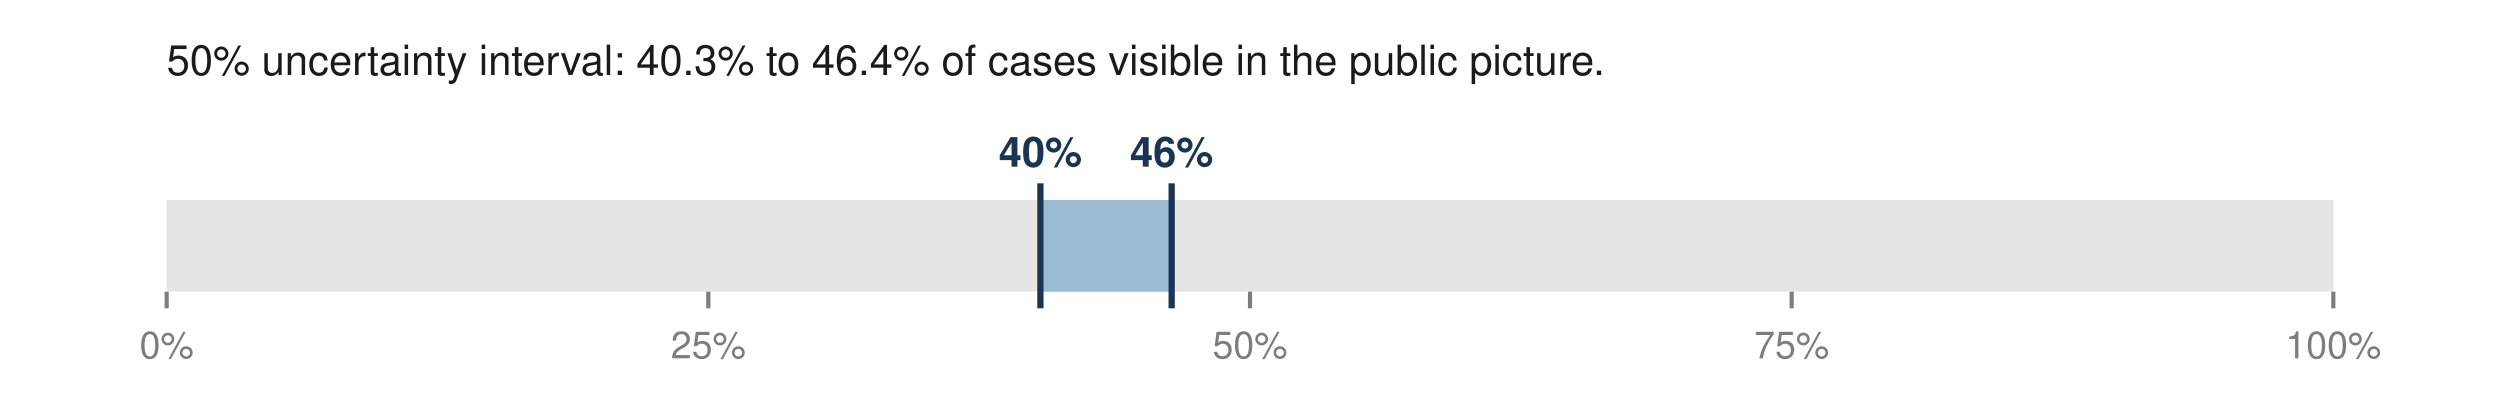
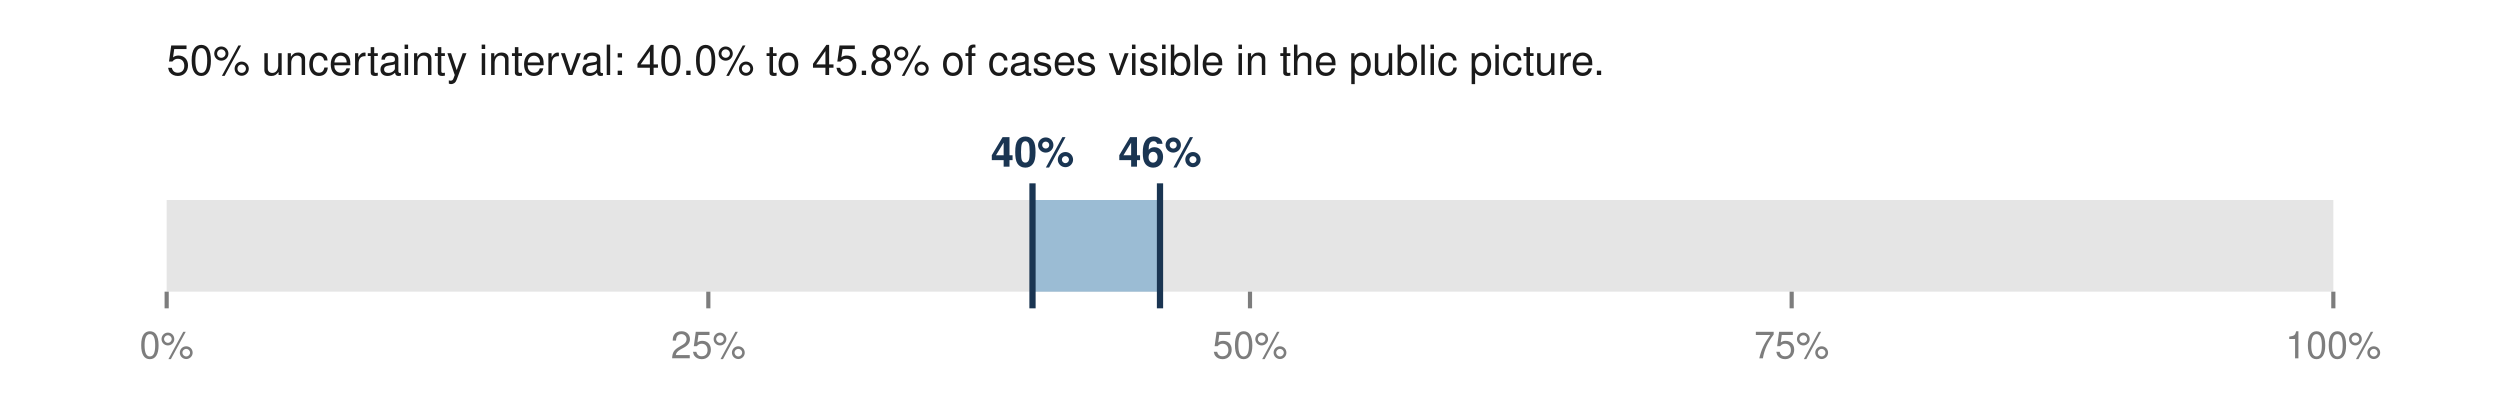
<svg xmlns="http://www.w3.org/2000/svg" viewBox="0 0 600 100" width="600" height="100" role="img" aria-labelledby="t">
-   <text x="40.0" y="18.0" font-family="Helvetica,Arial,sans-serif" font-size="10" fill="#1a1a1a" font-weight="normal" text-anchor="start">50% uncertainty interval: 40.3% to 46.4% of cases visible in the public picture.</text>
+   <text x="40.0" y="18.0" font-family="Helvetica,Arial,sans-serif" font-size="10" fill="#1a1a1a" font-weight="normal" text-anchor="start">50% uncertainty interval: 40.0% to 45.8% of cases visible in the public picture.</text>
  <rect x="40.0" y="48.0" width="520.0" height="22.0" fill="#e5e5e5" />
-   <rect x="249.7" y="48.0" width="31.5" height="22.0" fill="#9bbcd4" />
-   <line x1="249.7" y1="44.0" x2="249.7" y2="74.0" stroke="#1a3552" stroke-width="1.5" />
-   <line x1="281.2" y1="44.0" x2="281.2" y2="74.0" stroke="#1a3552" stroke-width="1.5" />
-   <text x="249.7" y="40.0" font-family="Helvetica,Arial,sans-serif" font-size="10" fill="#1a3552" font-weight="bold" text-anchor="middle">40%</text>
-   <text x="281.2" y="40.0" font-family="Helvetica,Arial,sans-serif" font-size="10" fill="#1a3552" font-weight="bold" text-anchor="middle">46%</text>
+   <rect x="247.8" y="48.0" width="30.6" height="22.0" fill="#9bbcd4" />
+   <line x1="247.8" y1="44.0" x2="247.8" y2="74.0" stroke="#1a3552" stroke-width="1.5" />
+   <line x1="278.4" y1="44.0" x2="278.4" y2="74.0" stroke="#1a3552" stroke-width="1.5" />
+   <text x="247.8" y="40.0" font-family="Helvetica,Arial,sans-serif" font-size="10" fill="#1a3552" font-weight="bold" text-anchor="middle">40%</text>
+   <text x="278.4" y="40.0" font-family="Helvetica,Arial,sans-serif" font-size="10" fill="#1a3552" font-weight="bold" text-anchor="middle">46%</text>
  <line x1="40.0" y1="70.0" x2="40.0" y2="74.0" stroke="#7d7d7d" stroke-width="1" />
  <text x="40.0" y="86.0" font-family="Helvetica,Arial,sans-serif" font-size="9" fill="#7d7d7d" font-weight="normal" text-anchor="middle">0%</text>
  <line x1="170.0" y1="70.0" x2="170.0" y2="74.0" stroke="#7d7d7d" stroke-width="1" />
  <text x="170.0" y="86.0" font-family="Helvetica,Arial,sans-serif" font-size="9" fill="#7d7d7d" font-weight="normal" text-anchor="middle">25%</text>
  <line x1="300.0" y1="70.0" x2="300.0" y2="74.0" stroke="#7d7d7d" stroke-width="1" />
  <text x="300.0" y="86.0" font-family="Helvetica,Arial,sans-serif" font-size="9" fill="#7d7d7d" font-weight="normal" text-anchor="middle">50%</text>
  <line x1="430.0" y1="70.0" x2="430.0" y2="74.0" stroke="#7d7d7d" stroke-width="1" />
  <text x="430.0" y="86.0" font-family="Helvetica,Arial,sans-serif" font-size="9" fill="#7d7d7d" font-weight="normal" text-anchor="middle">75%</text>
  <line x1="560.0" y1="70.0" x2="560.0" y2="74.0" stroke="#7d7d7d" stroke-width="1" />
  <text x="560.0" y="86.0" font-family="Helvetica,Arial,sans-serif" font-size="9" fill="#7d7d7d" font-weight="normal" text-anchor="middle">100%</text>
</svg>
